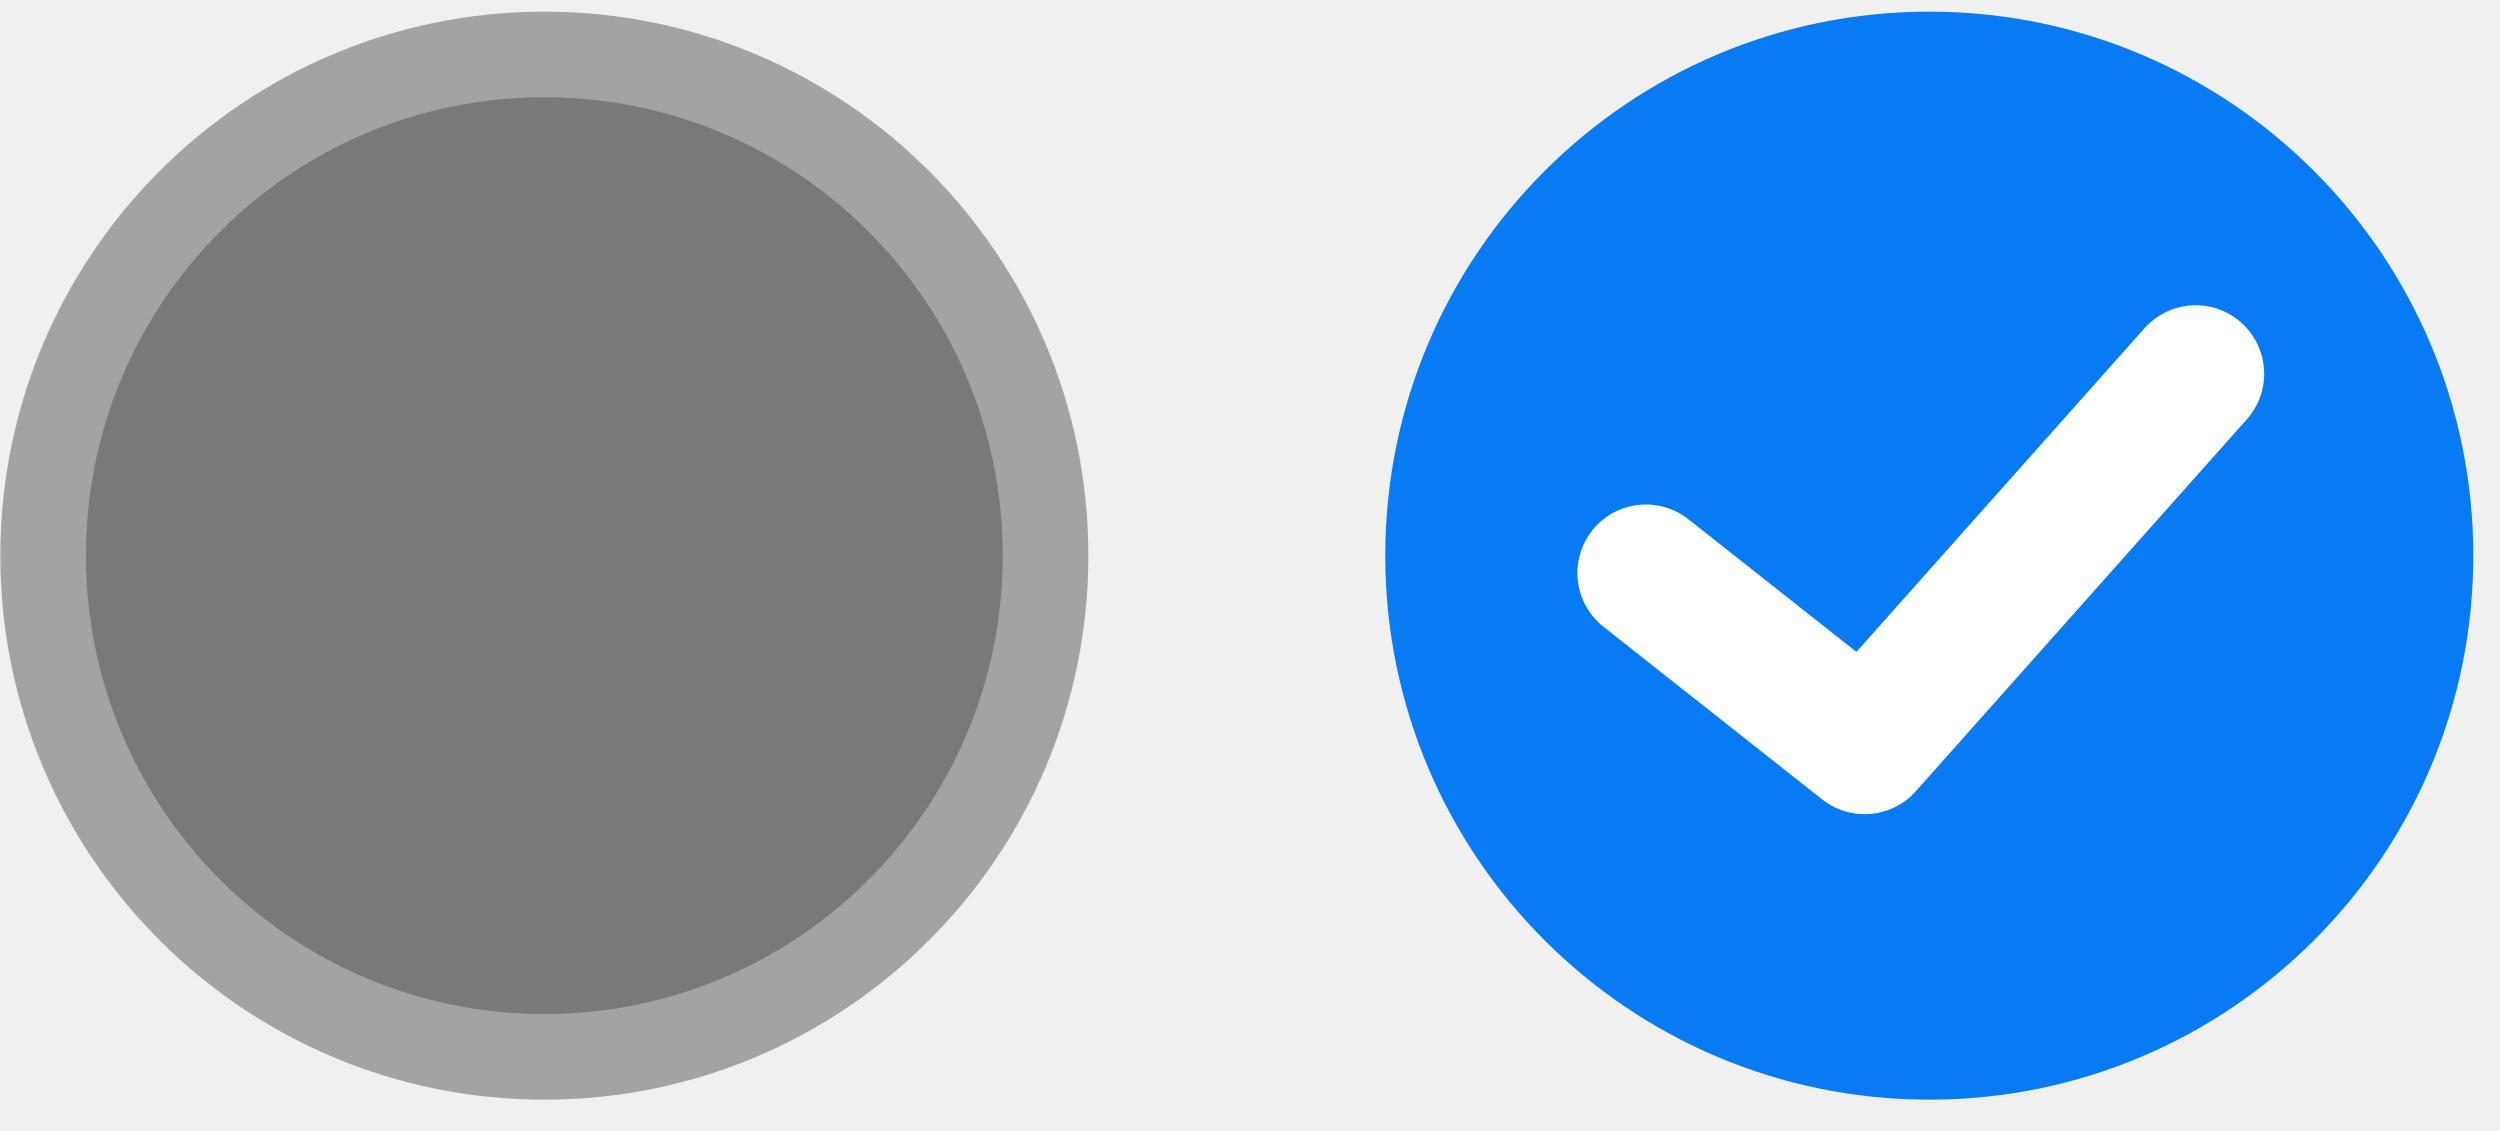
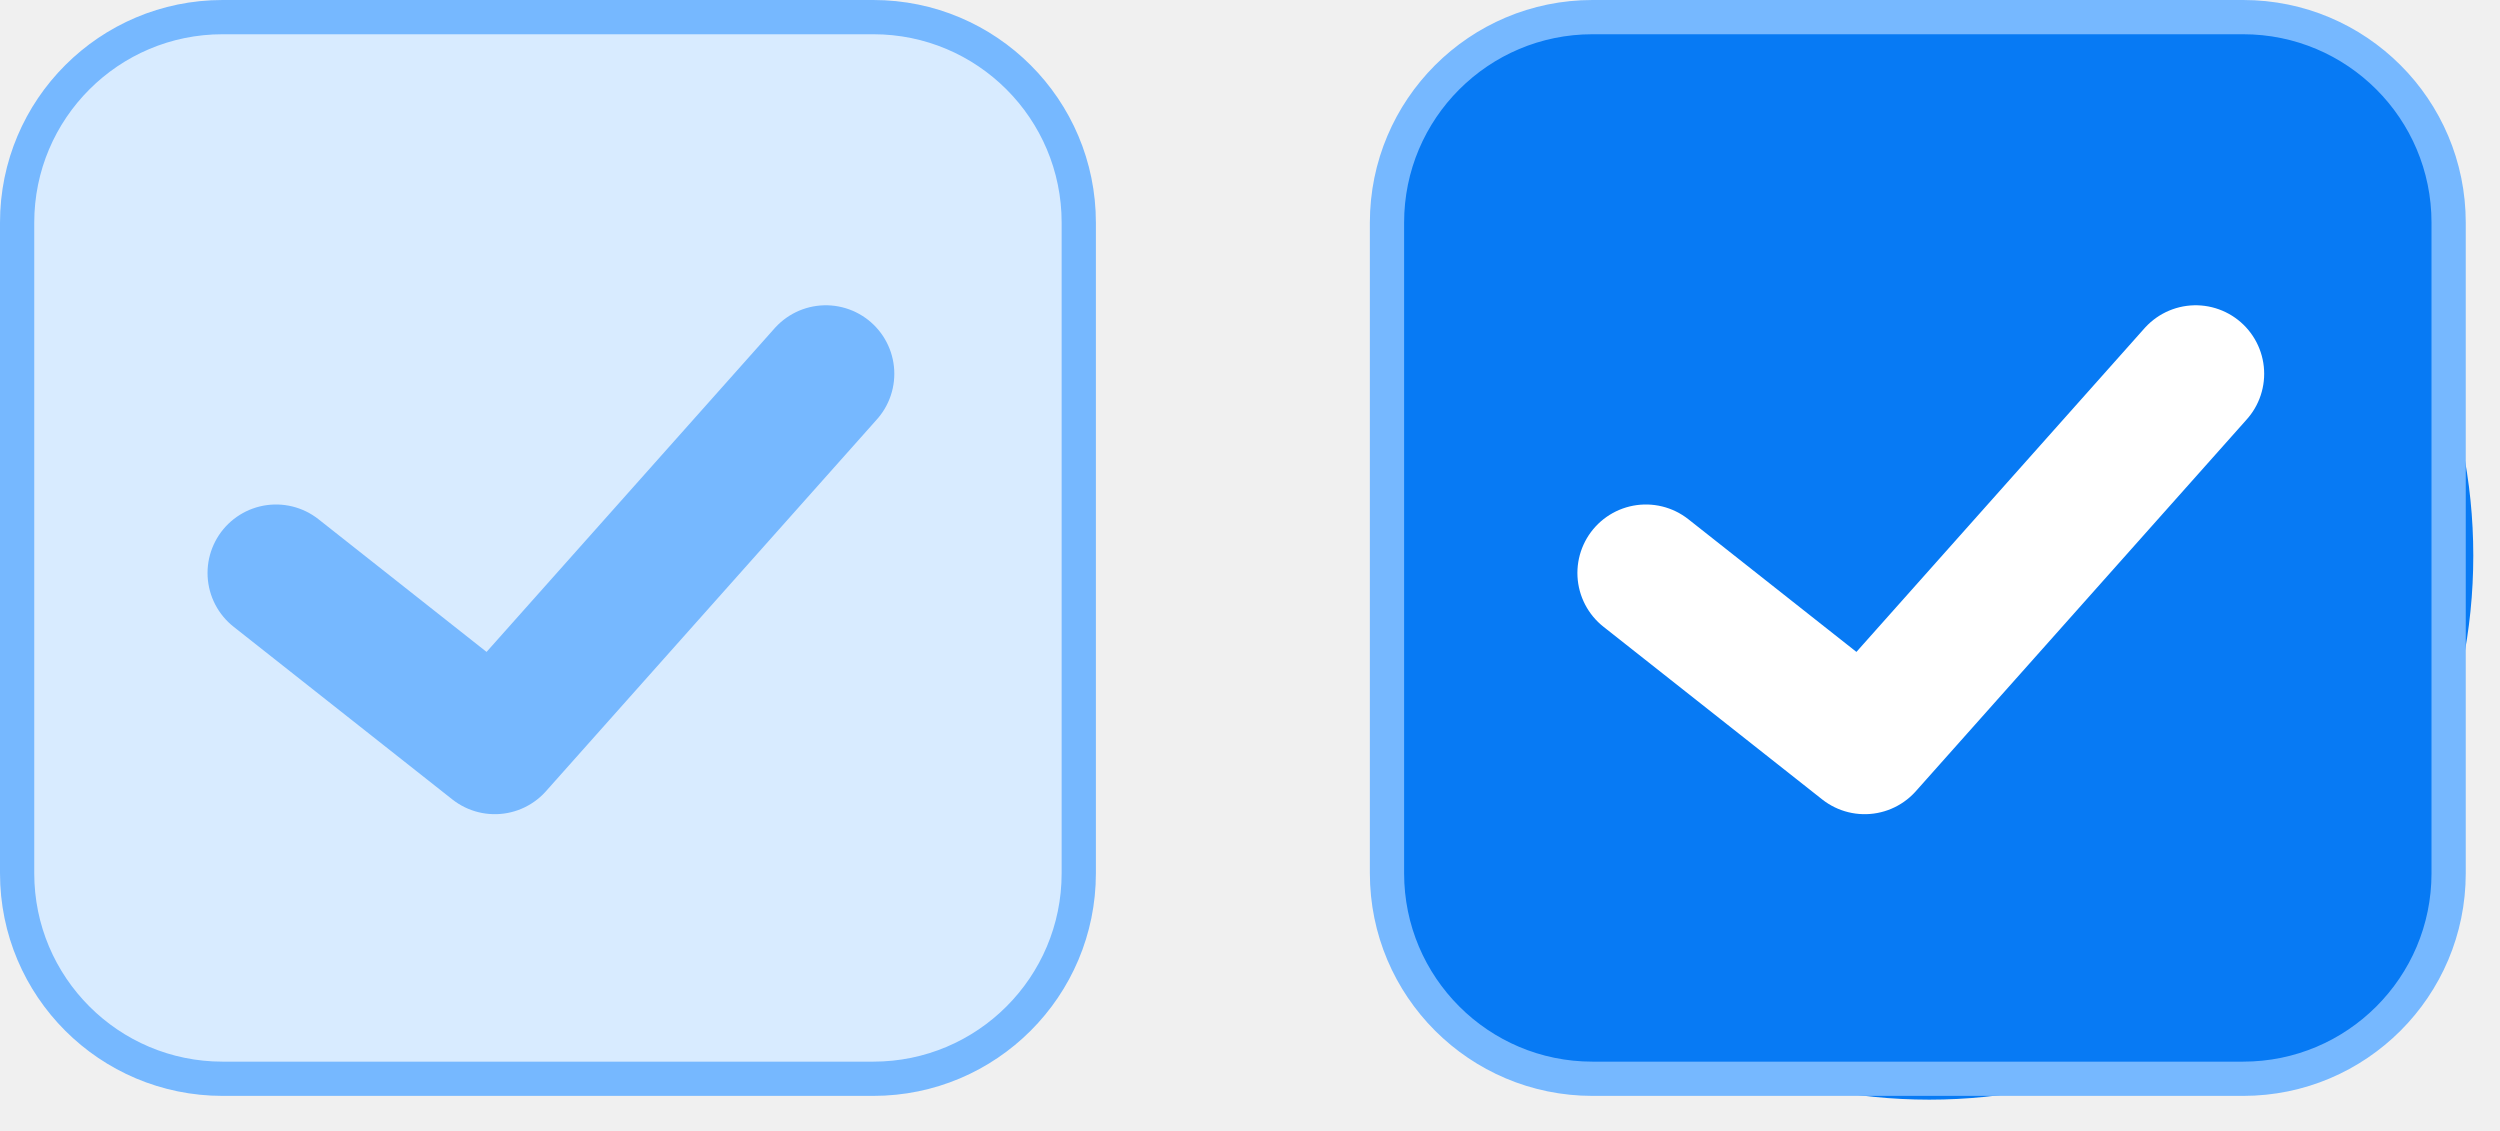
<svg xmlns="http://www.w3.org/2000/svg" width="73px" height="33px" viewBox="0 0 73 33" version="1.1">
  <g id="Page-1" stroke="none" stroke-width="1" fill="none" fill-rule="evenodd">
    <g id="checkbox_dis">
-       <circle id="Oval" stroke="#A3A3A3" stroke-width="2.5" fill="#797979" cx="15.895" cy="16.225" r="14.635" />
-       <g id="Group" transform="translate(40, 0)">
-         <circle id="Oval-Copy" fill="#077AF4" fill-rule="nonzero" cx="16.335" cy="16.225" r="15.885" />
-         <path d="M23.678,10.707 L14.458,21.081 L8.903,16.637 C8.645,16.43 8.267,16.473 8.06,16.731 C7.853,16.99 7.895,17.367 8.154,17.574 L14.153,22.374 C14.264,22.463 14.396,22.506 14.528,22.506 C14.694,22.506 14.859,22.438 14.977,22.304 L24.576,11.505 C24.796,11.258 24.773,10.878 24.526,10.658 C24.277,10.437 23.898,10.459 23.678,10.707 Z" id="Path" fill="#FFFFFF" fill-rule="nonzero" />
-         <polyline id="Path-2" stroke="#FFFFFF" stroke-width="4" stroke-linecap="round" stroke-linejoin="round" points="8.06 16.731 14.448 21.774 24.114 10.914" />
+       <rect id="Rectangle" stroke="#76B8FF" fill="#D8EBFF" x="0.5" y="0.5" width="31" height="31" rx="6" />
+       <g id="Group" transform="translate(8, 0)">
+         <circle id="Oval-Copy" fill="#077AF4" fill-rule="nonzero" cx="48.335" cy="16.225" r="15.885" />
+         <rect id="Rectangle" stroke="#76B8FF" fill="#077AF4" x="32.5" y="0.5" width="31" height="31" rx="6" />
+         <path d="M55.678,10.707 L46.458,21.081 L40.903,16.637 C40.645,16.43 40.267,16.473 40.06,16.731 C39.853,16.99 39.895,17.367 40.154,17.574 L46.153,22.374 C46.264,22.463 46.396,22.506 46.528,22.506 C46.694,22.506 46.859,22.438 46.977,22.304 L56.576,11.505 C56.796,11.258 56.773,10.878 56.526,10.658 C56.277,10.437 55.898,10.459 55.678,10.707 Z" id="Path" fill="#FFFFFF" fill-rule="nonzero" />
+         <polyline id="Path-2" stroke="#FFFFFF" stroke-width="4" stroke-linecap="round" stroke-linejoin="round" points="40.06 16.731 46.448 21.774 56.114 10.914" />
+         <polyline id="Path-2-Copy" stroke="#76B8FF" stroke-width="4" stroke-linecap="round" stroke-linejoin="round" points="0.06 16.731 6.448 21.774 16.114 10.914" />
      </g>
    </g>
  </g>
</svg>
